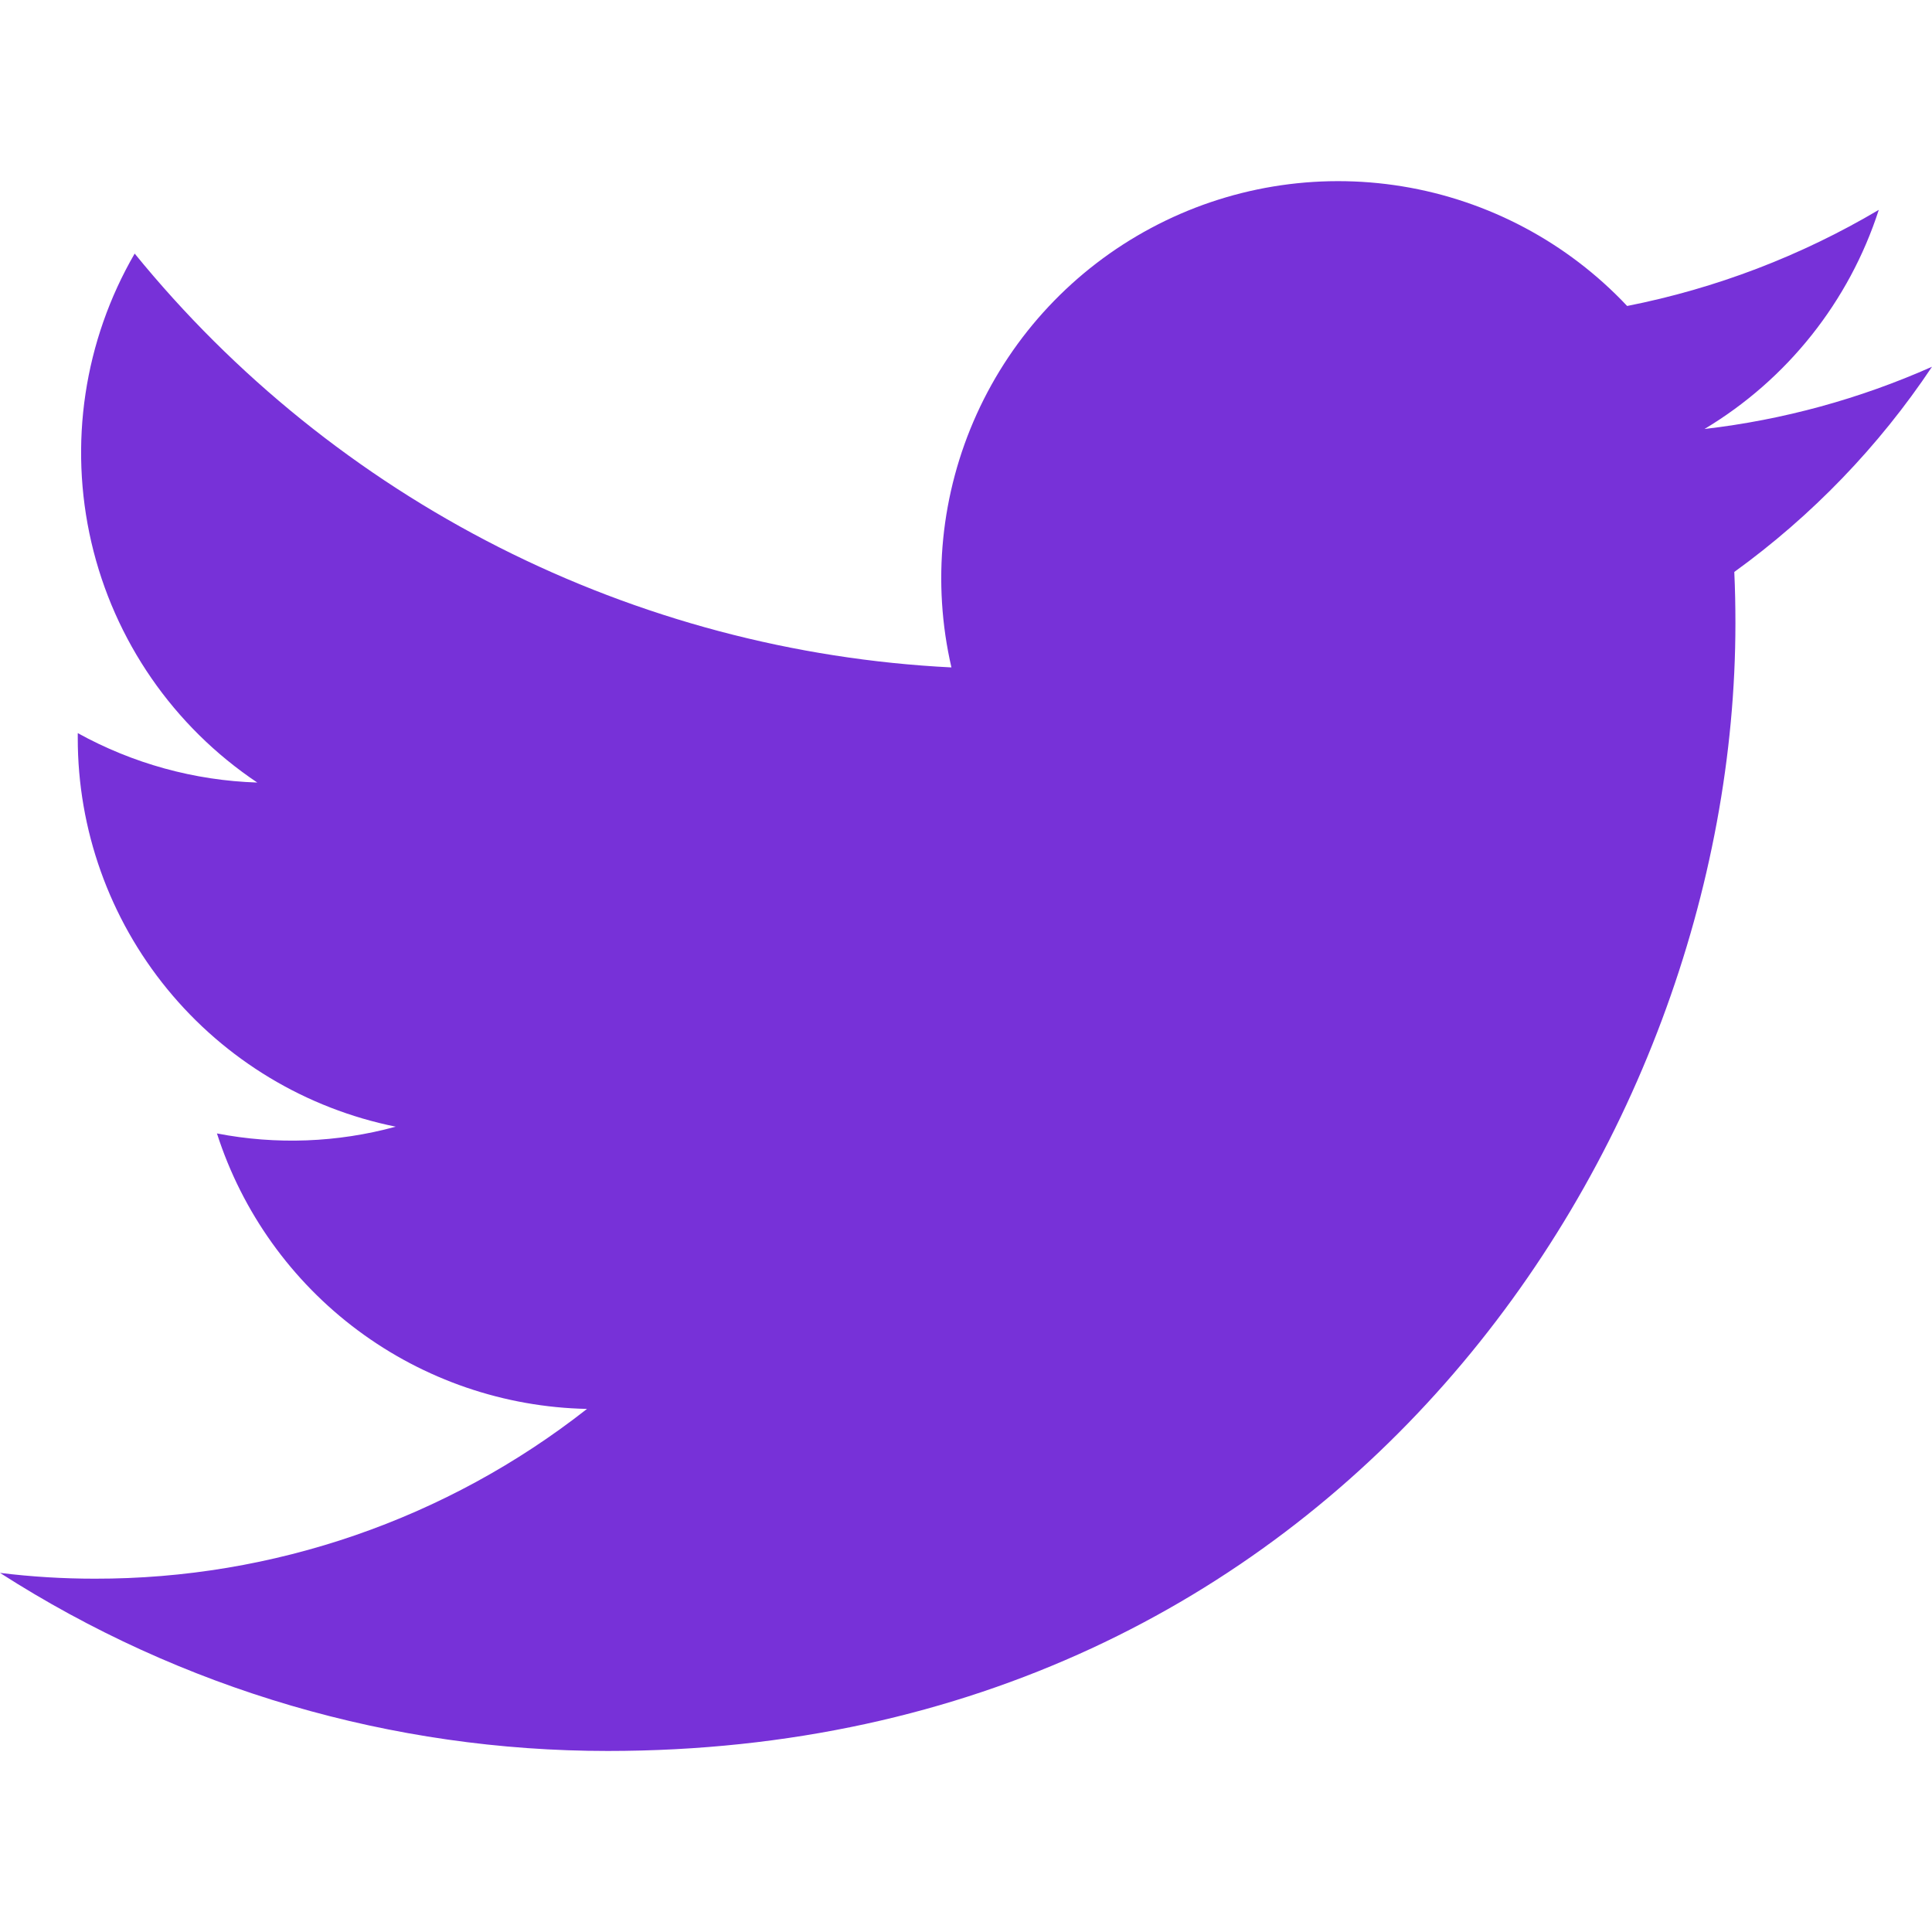
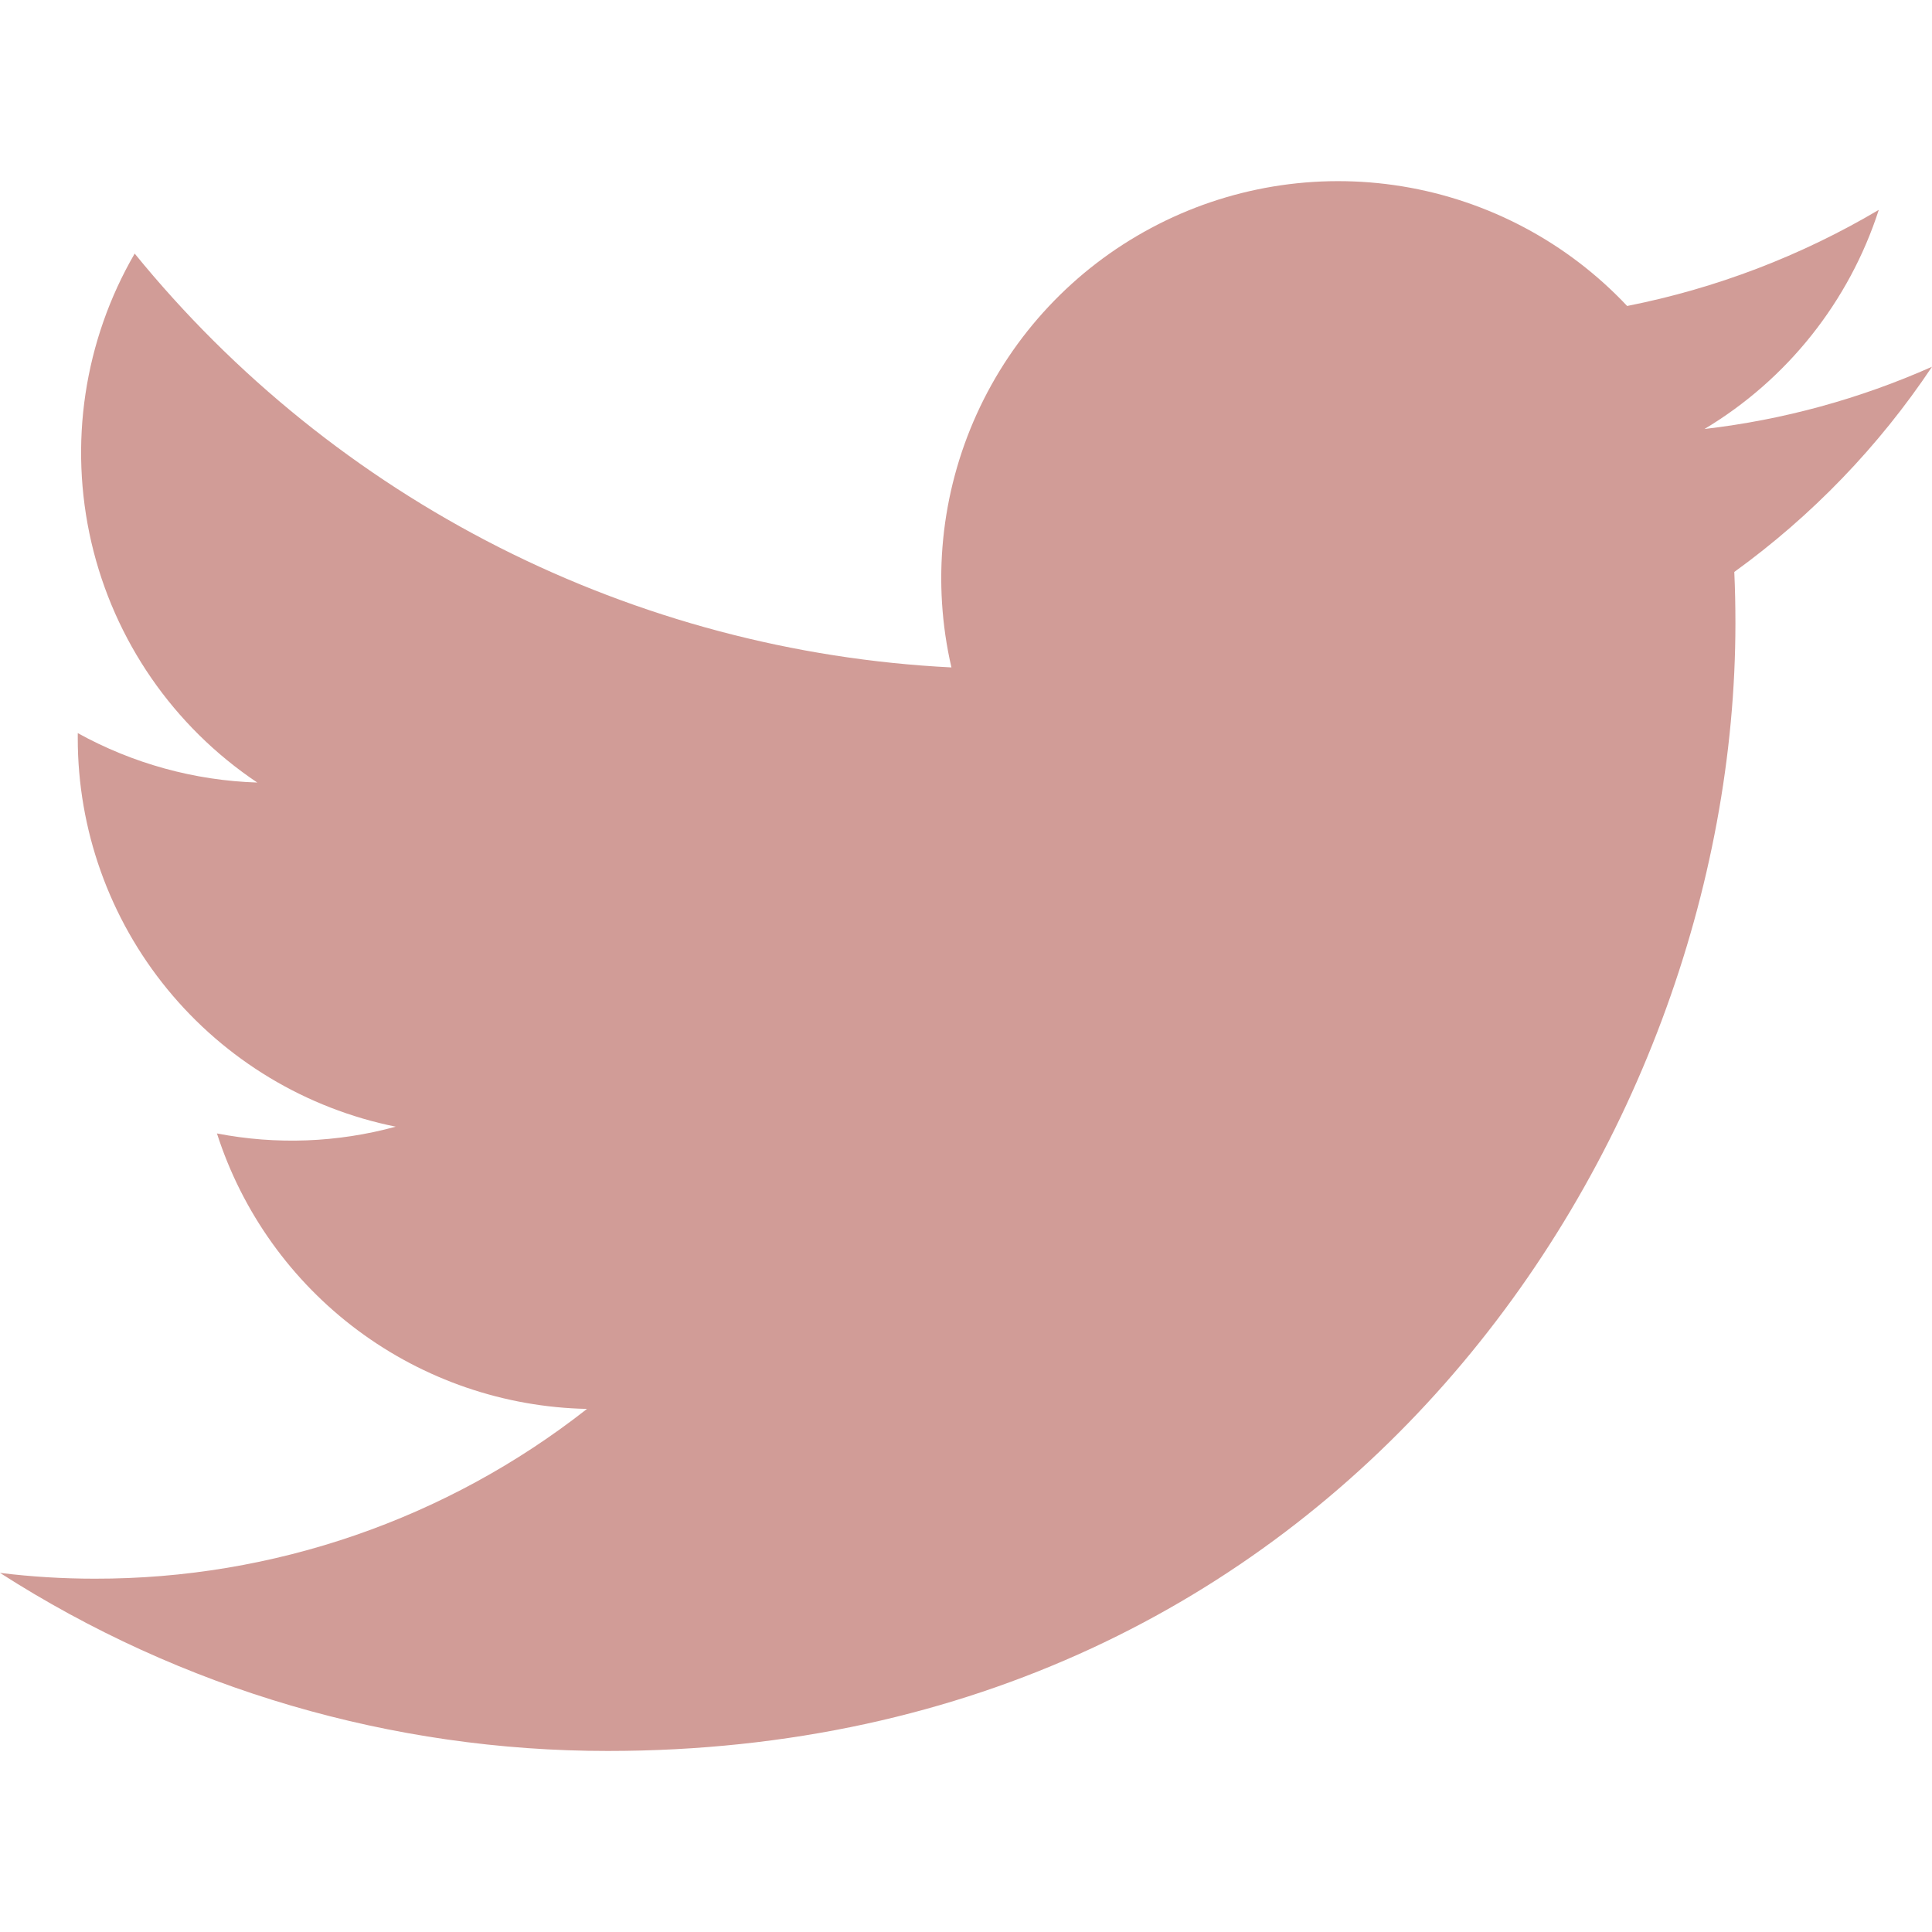
<svg xmlns="http://www.w3.org/2000/svg" width="24" height="24" viewBox="0 0 24 24" fill="none">
-   <path d="M7.55 21.751C16.605 21.751 21.558 14.247 21.558 7.743C21.558 7.532 21.554 7.316 21.544 7.105C22.508 6.408 23.34 5.545 24 4.556C23.102 4.955 22.15 5.216 21.174 5.329C22.201 4.714 22.971 3.746 23.339 2.607C22.373 3.179 21.316 3.583 20.213 3.801C19.471 3.012 18.489 2.49 17.42 2.315C16.35 2.14 15.253 2.322 14.298 2.833C13.342 3.344 12.582 4.155 12.134 5.142C11.686 6.129 11.575 7.235 11.819 8.291C9.862 8.193 7.948 7.684 6.2 6.799C4.452 5.913 2.91 4.67 1.673 3.15C1.044 4.234 0.852 5.516 1.135 6.737C1.418 7.957 2.155 9.024 3.196 9.721C2.415 9.696 1.65 9.485 0.966 9.107V9.168C0.965 10.305 1.358 11.407 2.078 12.287C2.799 13.168 3.801 13.771 4.916 13.996C4.192 14.194 3.432 14.223 2.695 14.08C3.009 15.058 3.622 15.914 4.446 16.527C5.27 17.14 6.265 17.481 7.292 17.502C5.548 18.872 3.394 19.615 1.177 19.611C0.783 19.611 0.39 19.587 0 19.539C2.253 20.985 4.874 21.752 7.55 21.751Z" fill="#7731D8" />
+   <path d="M7.55 21.751C16.605 21.751 21.558 14.247 21.558 7.743C21.558 7.532 21.554 7.316 21.544 7.105C22.508 6.408 23.34 5.545 24 4.556C23.102 4.955 22.15 5.216 21.174 5.329C22.201 4.714 22.971 3.746 23.339 2.607C22.373 3.179 21.316 3.583 20.213 3.801C19.471 3.012 18.489 2.49 17.42 2.315C16.35 2.14 15.253 2.322 14.298 2.833C13.342 3.344 12.582 4.155 12.134 5.142C11.686 6.129 11.575 7.235 11.819 8.291C9.862 8.193 7.948 7.684 6.2 6.799C4.452 5.913 2.91 4.67 1.673 3.15C1.044 4.234 0.852 5.516 1.135 6.737C1.418 7.957 2.155 9.024 3.196 9.721C2.415 9.696 1.65 9.485 0.966 9.107V9.168C0.965 10.305 1.358 11.407 2.078 12.287C2.799 13.168 3.801 13.771 4.916 13.996C4.192 14.194 3.432 14.223 2.695 14.08C3.009 15.058 3.622 15.914 4.446 16.527C5.27 17.14 6.265 17.481 7.292 17.502C5.548 18.872 3.394 19.615 1.177 19.611C0.783 19.611 0.39 19.587 0 19.539C2.253 20.985 4.874 21.752 7.55 21.751Z" fill="#D19C97" />
</svg>
